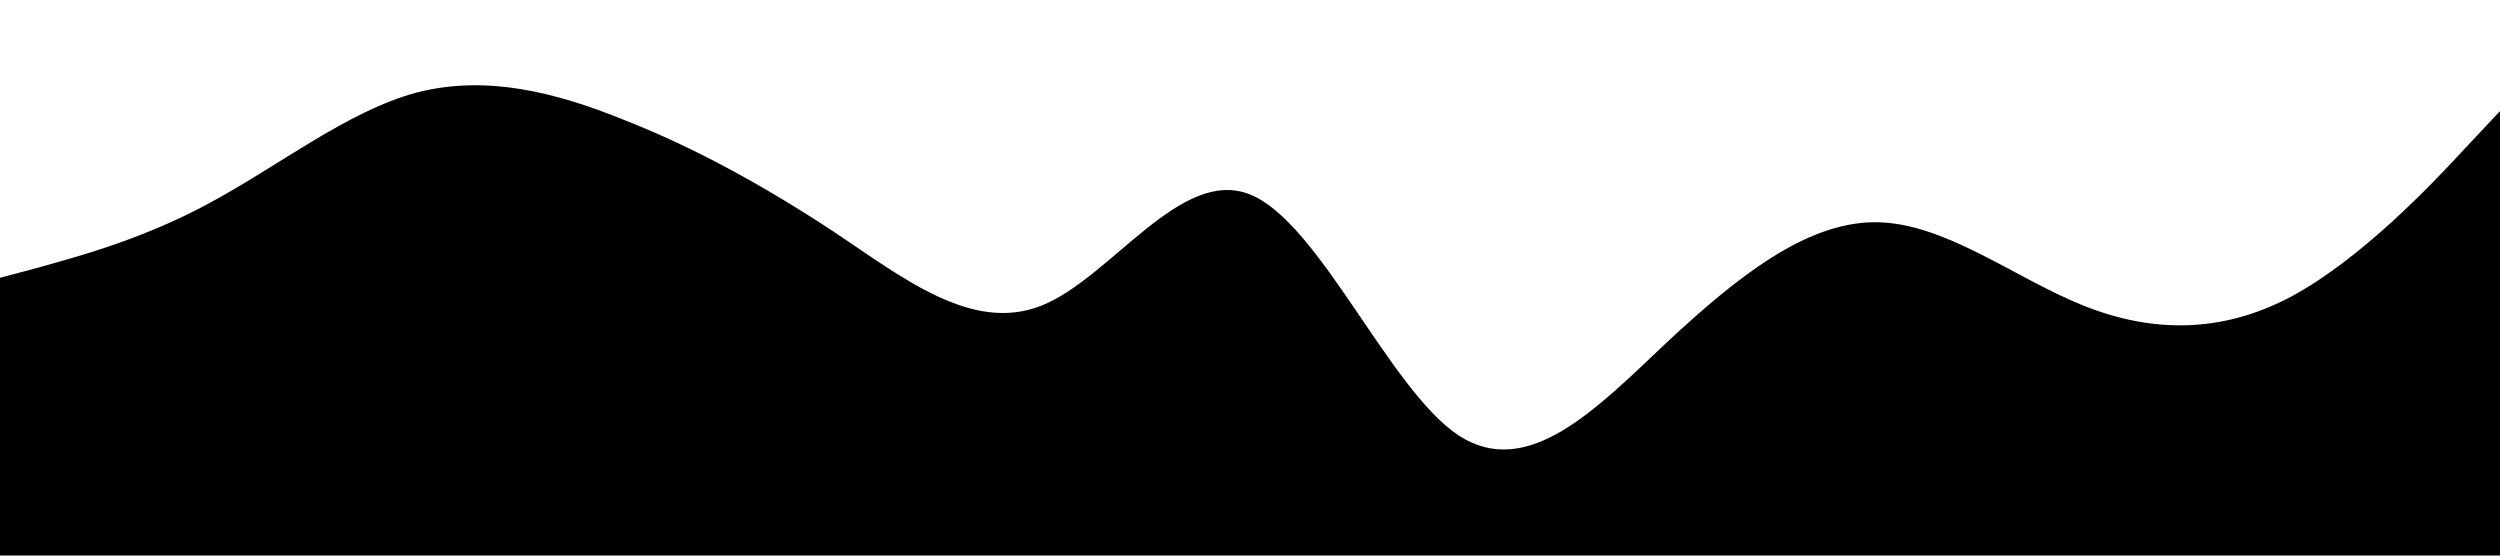
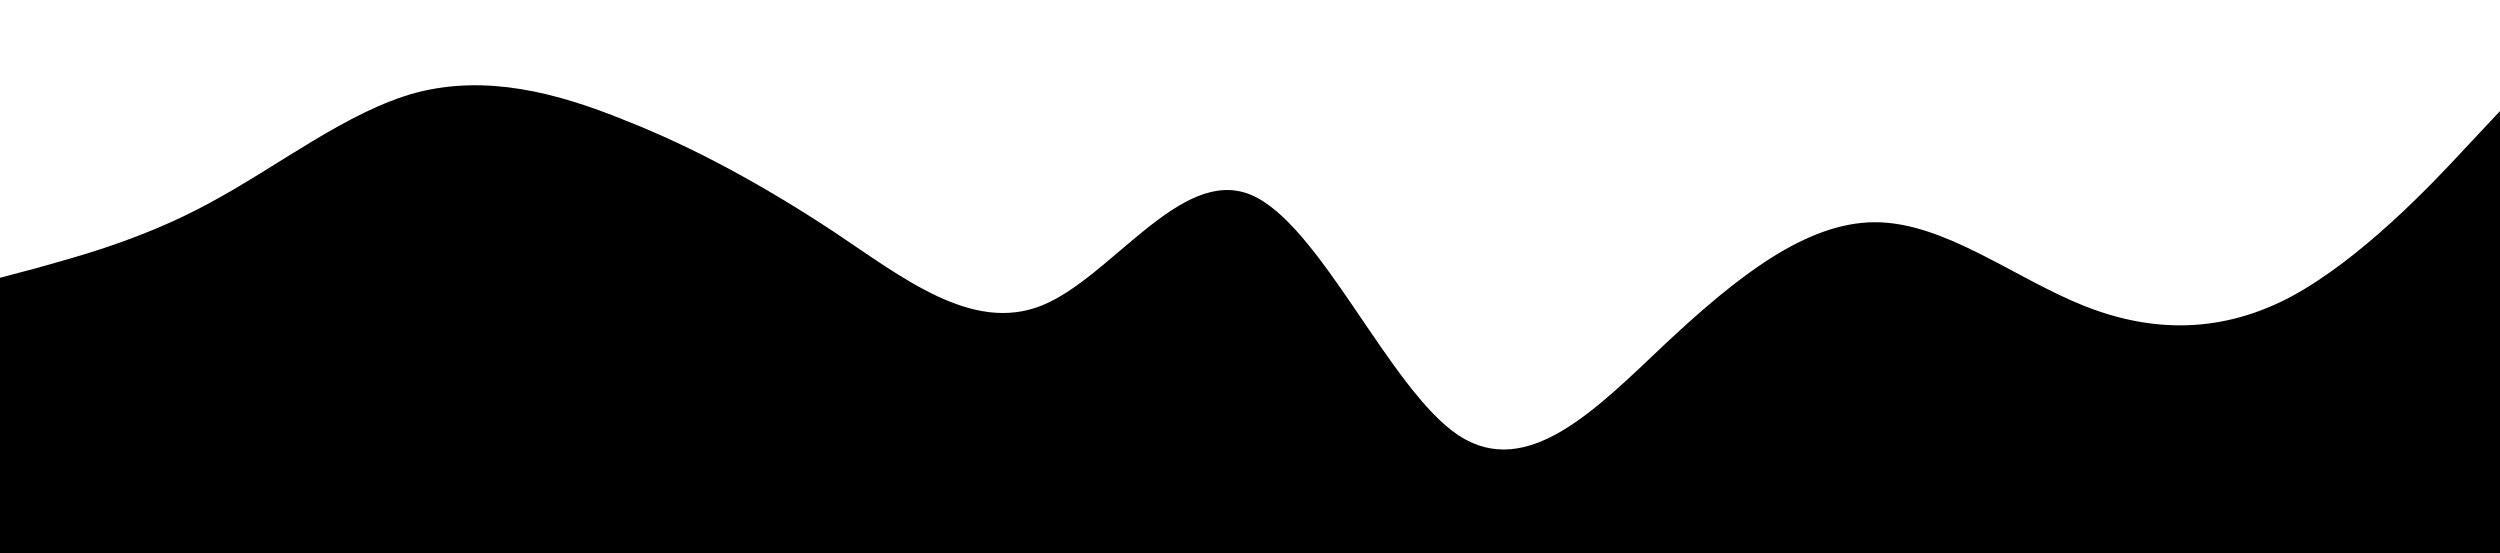
- <svg xmlns="http://www.w3.org/2000/svg" preserveAspectRatio="none" viewBox="0 0 1440 320">
+ <svg xmlns="http://www.w3.org/2000/svg" preserveAspectRatio="none" viewBox="0 0 1440 318">
  <path fill-opacity="1" d="M0,160L20,154.7C40,149,80,139,120,117.3C160,96,200,64,240,53.3C280,43,320,53,360,69.3C400,85,440,107,480,133.3C520,160,560,192,600,176C640,160,680,96,720,112C760,128,800,224,840,250.7C880,277,920,235,960,197.3C1000,160,1040,128,1080,128C1120,128,1160,160,1200,176C1240,192,1280,192,1320,170.7C1360,149,1400,107,1420,85.3L1440,64L1440,320L1420,320C1400,320,1360,320,1320,320C1280,320,1240,320,1200,320C1160,320,1120,320,1080,320C1040,320,1000,320,960,320C920,320,880,320,840,320C800,320,760,320,720,320C680,320,640,320,600,320C560,320,520,320,480,320C440,320,400,320,360,320C320,320,280,320,240,320C200,320,160,320,120,320C80,320,40,320,20,320L0,320Z">
      </path>
</svg>
